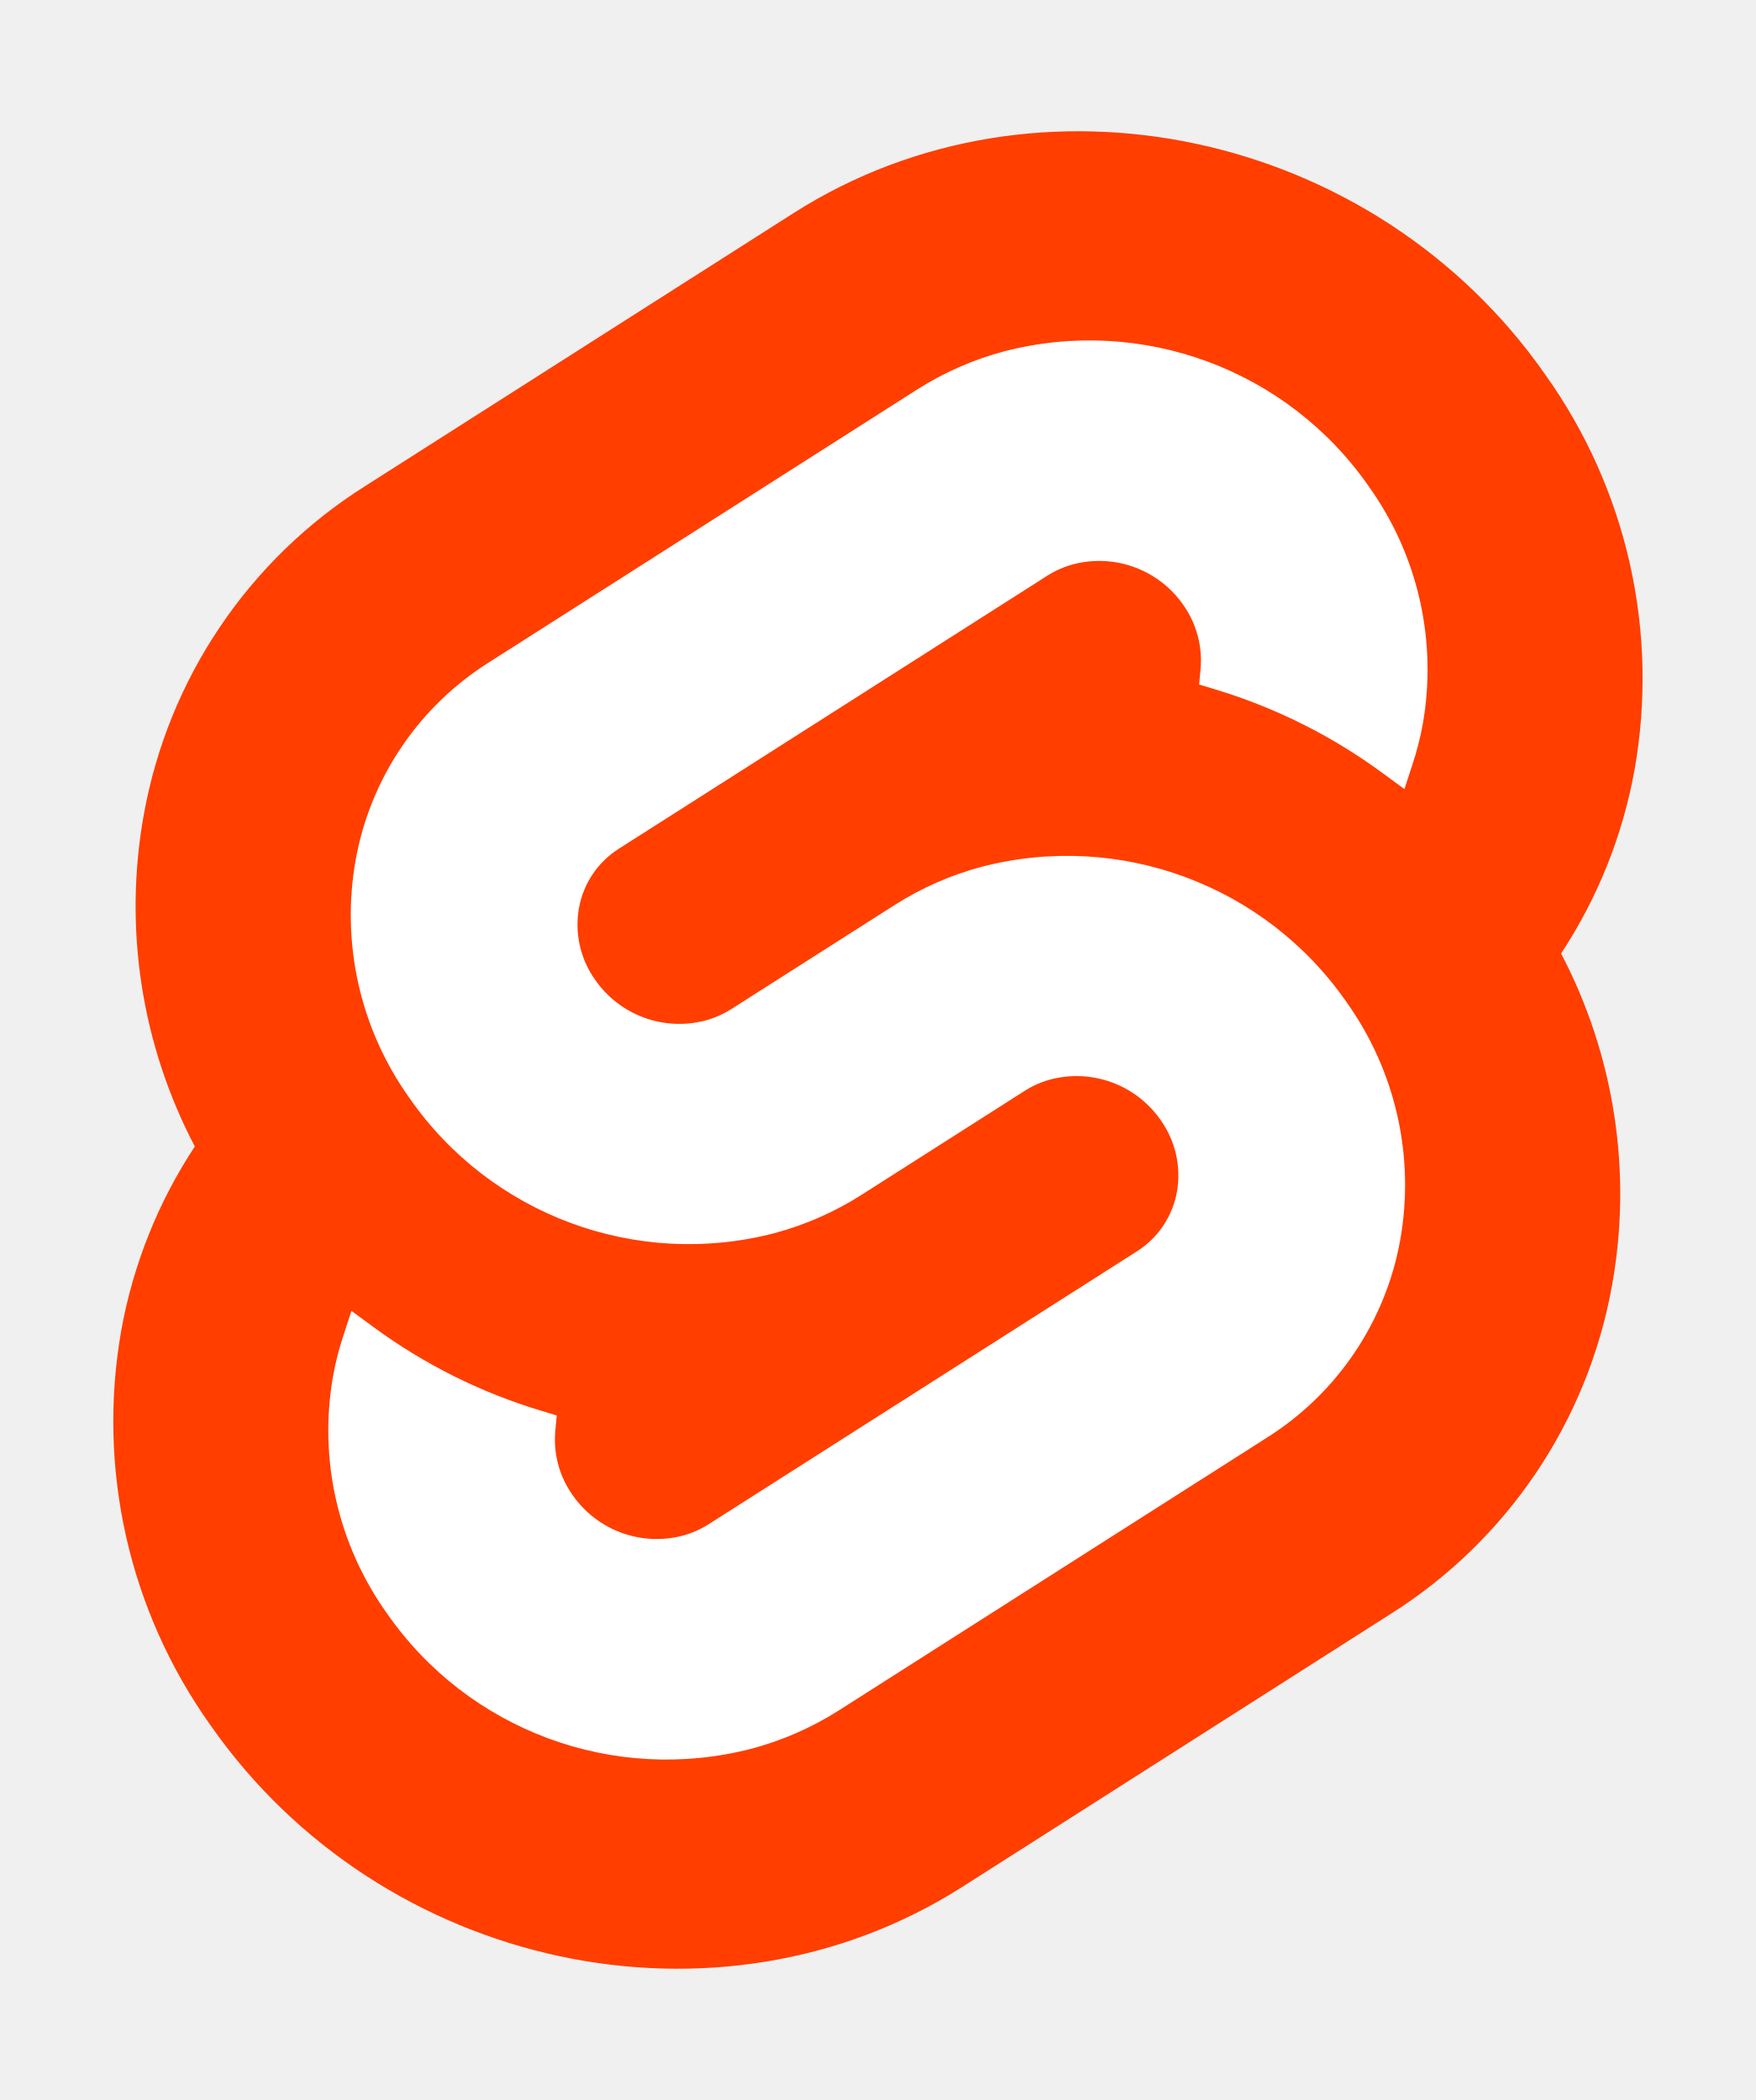
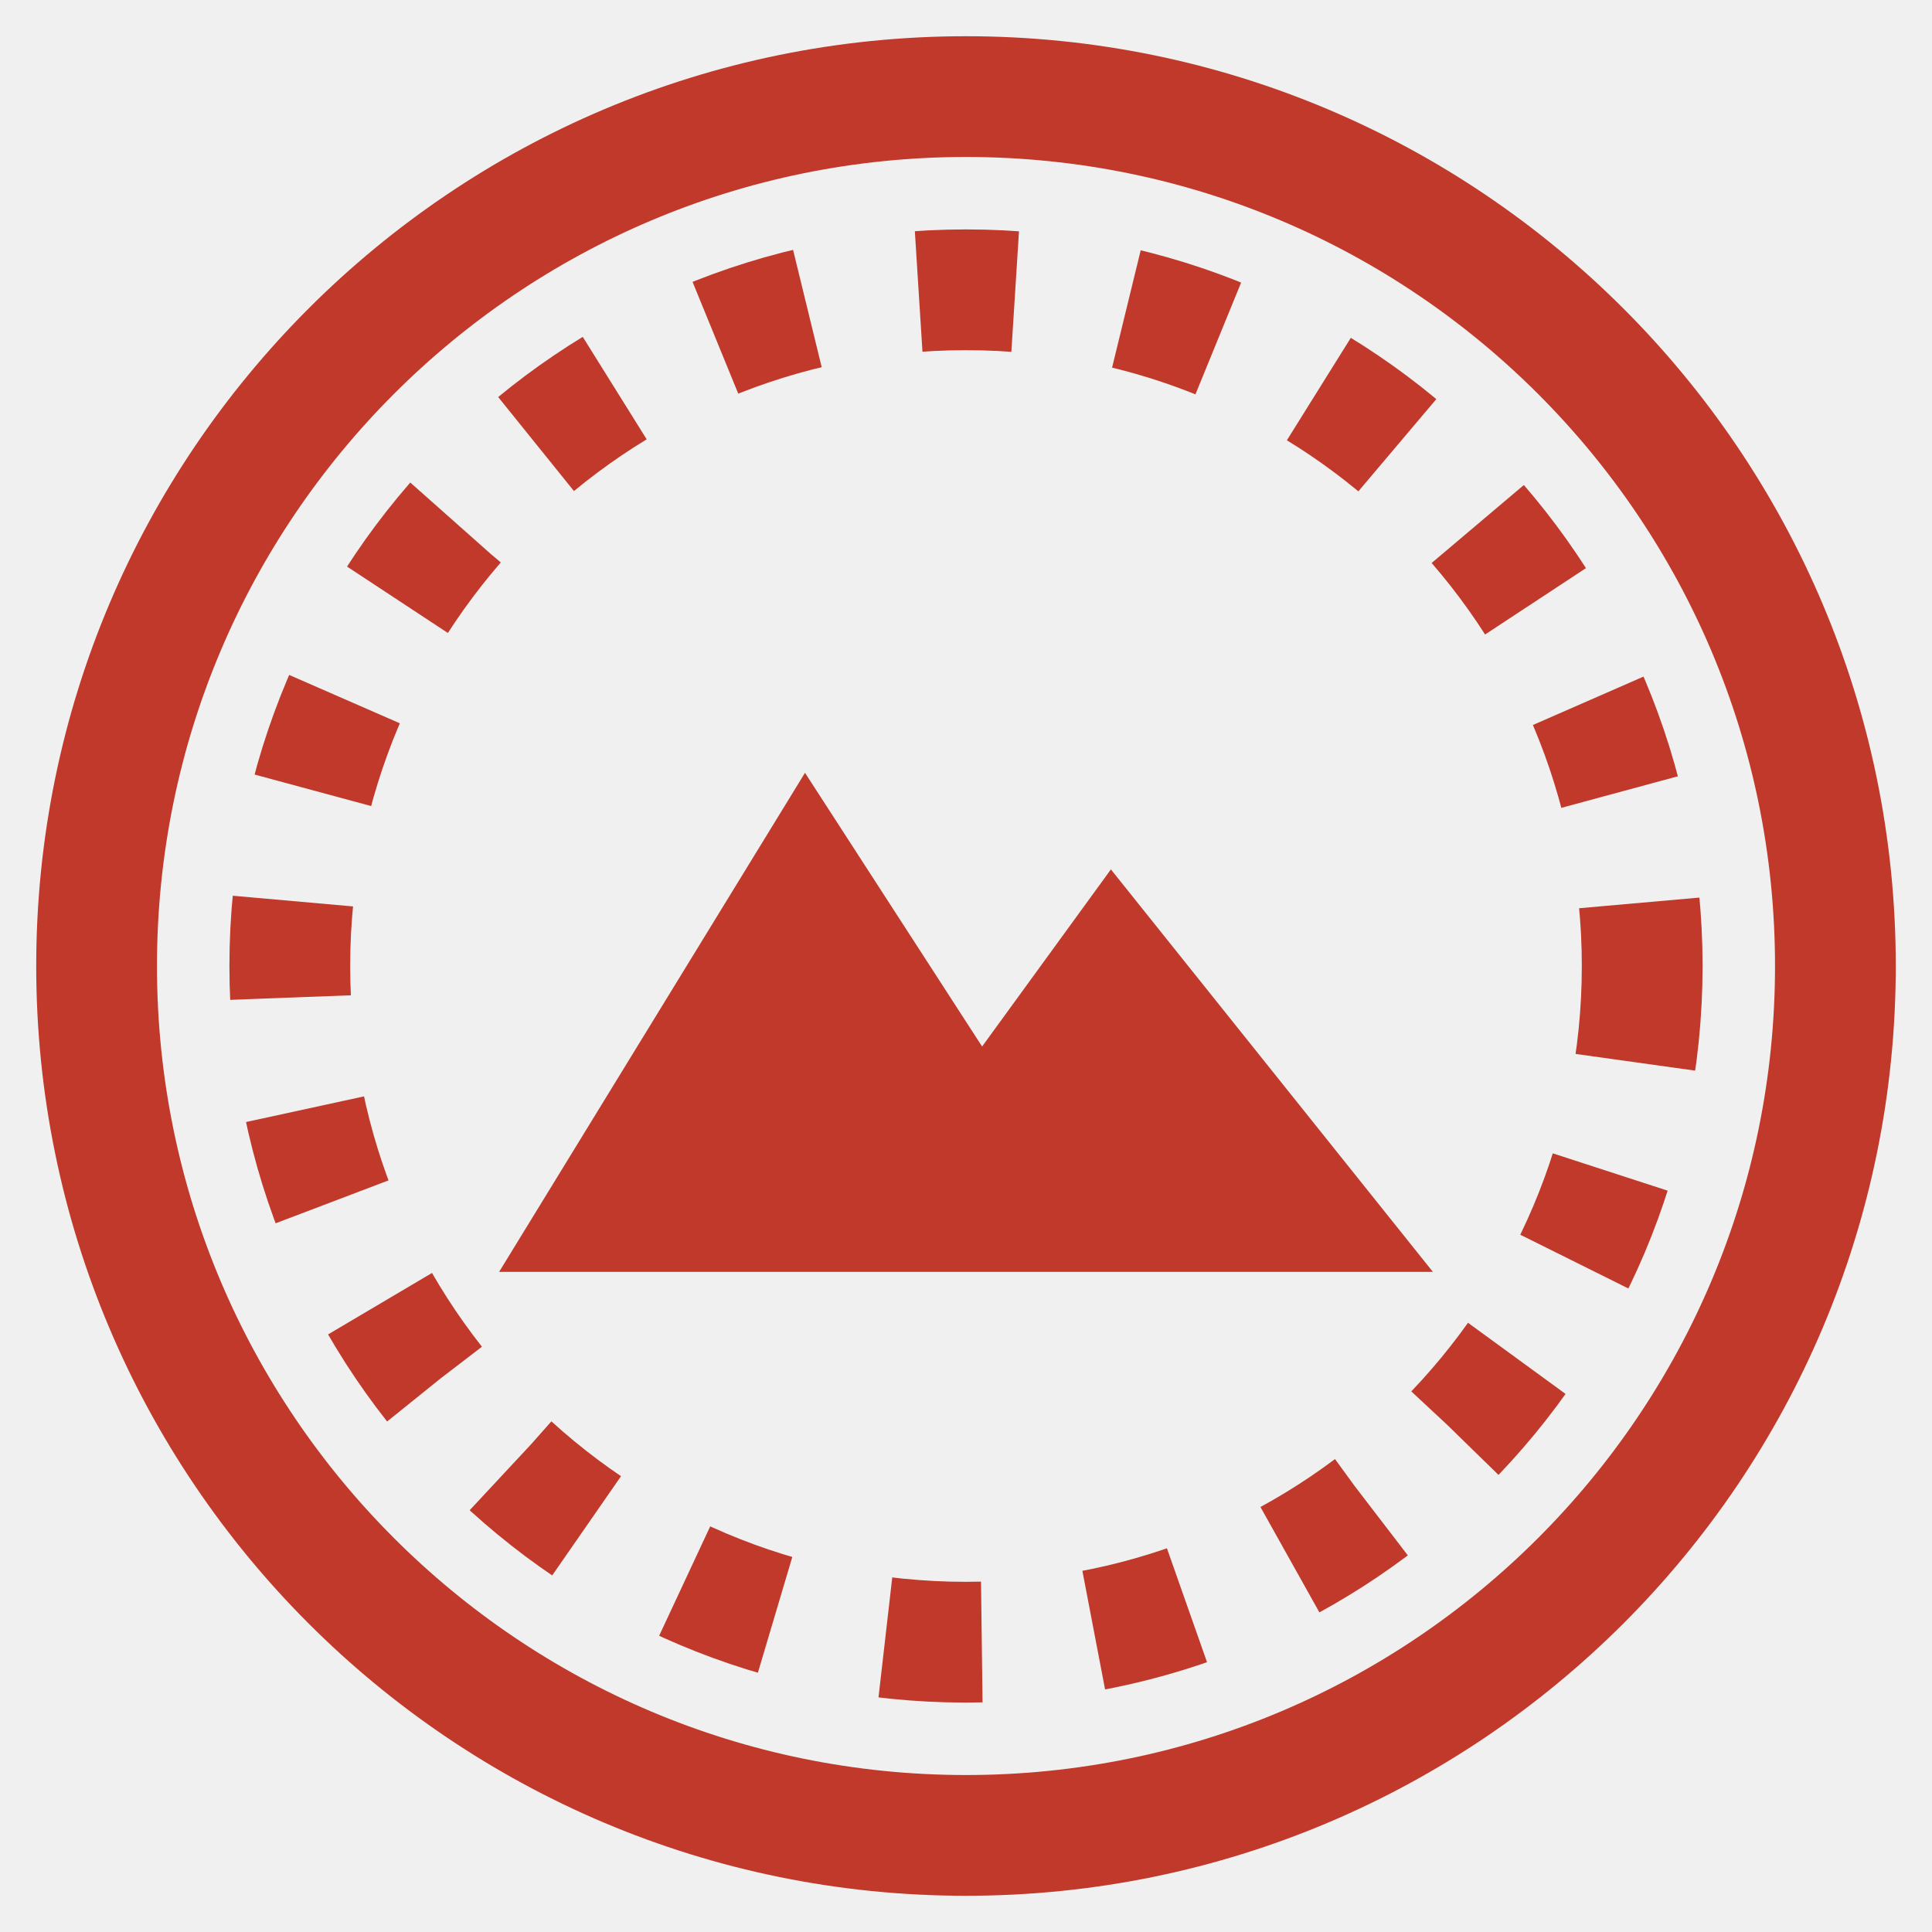
- <svg xmlns="http://www.w3.org/2000/svg" width="107" height="128" viewBox="0 0 107 128">
-   <path d="M94.157 22.819c-10.4-14.885-30.94-19.297-45.792-9.835L22.282 29.608A29.92 29.92 0 0 0 8.764 49.65a31.5 31.5 0 0 0 3.108 20.231 30 30 0 0 0-4.477 11.183 31.9 31.9 0 0 0 5.448 24.116c10.402 14.887 30.942 19.297 45.791 9.835l26.083-16.624A29.92 29.92 0 0 0 98.235 78.35a31.53 31.53 0 0 0-3.105-20.232 30 30 0 0 0 4.474-11.182 31.88 31.88 0 0 0-5.447-24.116" style="fill:#ff3e00" />
-   <path d="M45.817 106.582a20.72 20.72 0 0 1-22.237-8.243 19.17 19.17 0 0 1-3.277-14.503 18 18 0 0 1 .624-2.435l.49-1.498 1.337.981a33.6 33.6 0 0 0 10.203 5.098l.97.294-.09.968a5.85 5.85 0 0 0 1.052 3.878 6.24 6.24 0 0 0 6.695 2.485 5.8 5.8 0 0 0 1.603-.704L69.27 76.28a5.43 5.43 0 0 0 2.45-3.631 5.8 5.8 0 0 0-.987-4.371 6.24 6.24 0 0 0-6.698-2.487 5.7 5.7 0 0 0-1.6.704l-9.953 6.345a19 19 0 0 1-5.296 2.326 20.72 20.72 0 0 1-22.237-8.243 19.17 19.17 0 0 1-3.277-14.502 17.99 17.99 0 0 1 8.13-12.052l26.081-16.623a19 19 0 0 1 5.3-2.329 20.72 20.72 0 0 1 22.237 8.243 19.17 19.17 0 0 1 3.277 14.503 18 18 0 0 1-.624 2.435l-.49 1.498-1.337-.98a33.6 33.6 0 0 0-10.203-5.1l-.97-.294.09-.968a5.86 5.86 0 0 0-1.052-3.878 6.24 6.24 0 0 0-6.696-2.485 5.8 5.8 0 0 0-1.602.704L37.73 51.72a5.42 5.42 0 0 0-2.449 3.63 5.79 5.79 0 0 0 .986 4.372 6.24 6.24 0 0 0 6.698 2.486 5.8 5.8 0 0 0 1.602-.704l9.952-6.342a19 19 0 0 1 5.295-2.328 20.72 20.72 0 0 1 22.237 8.242 19.17 19.17 0 0 1 3.277 14.503 18 18 0 0 1-8.13 12.053l-26.081 16.622a19 19 0 0 1-5.3 2.328" style="fill:#fff" />
+ <svg xmlns="http://www.w3.org/2000/svg" viewBox="0 0 24 24" fill="none" stroke="#c0392b" stroke-width="1.5">
+   <style>@media (prefers-color-scheme:dark){*{stroke:#ff8f7e}path{fill:#ff8f7e}}</style>
+   <circle cx="12" cy="12" r="10.8" />
+   <circle cx="12" cy="12" r="8.4" stroke-dasharray="1.2 1.4" />
+   <path d="M6.2 15.8 10 9.6l2.2 3.4 1.6-2.2 4 5z" fill="#c0392b" stroke="none" />
</svg>
